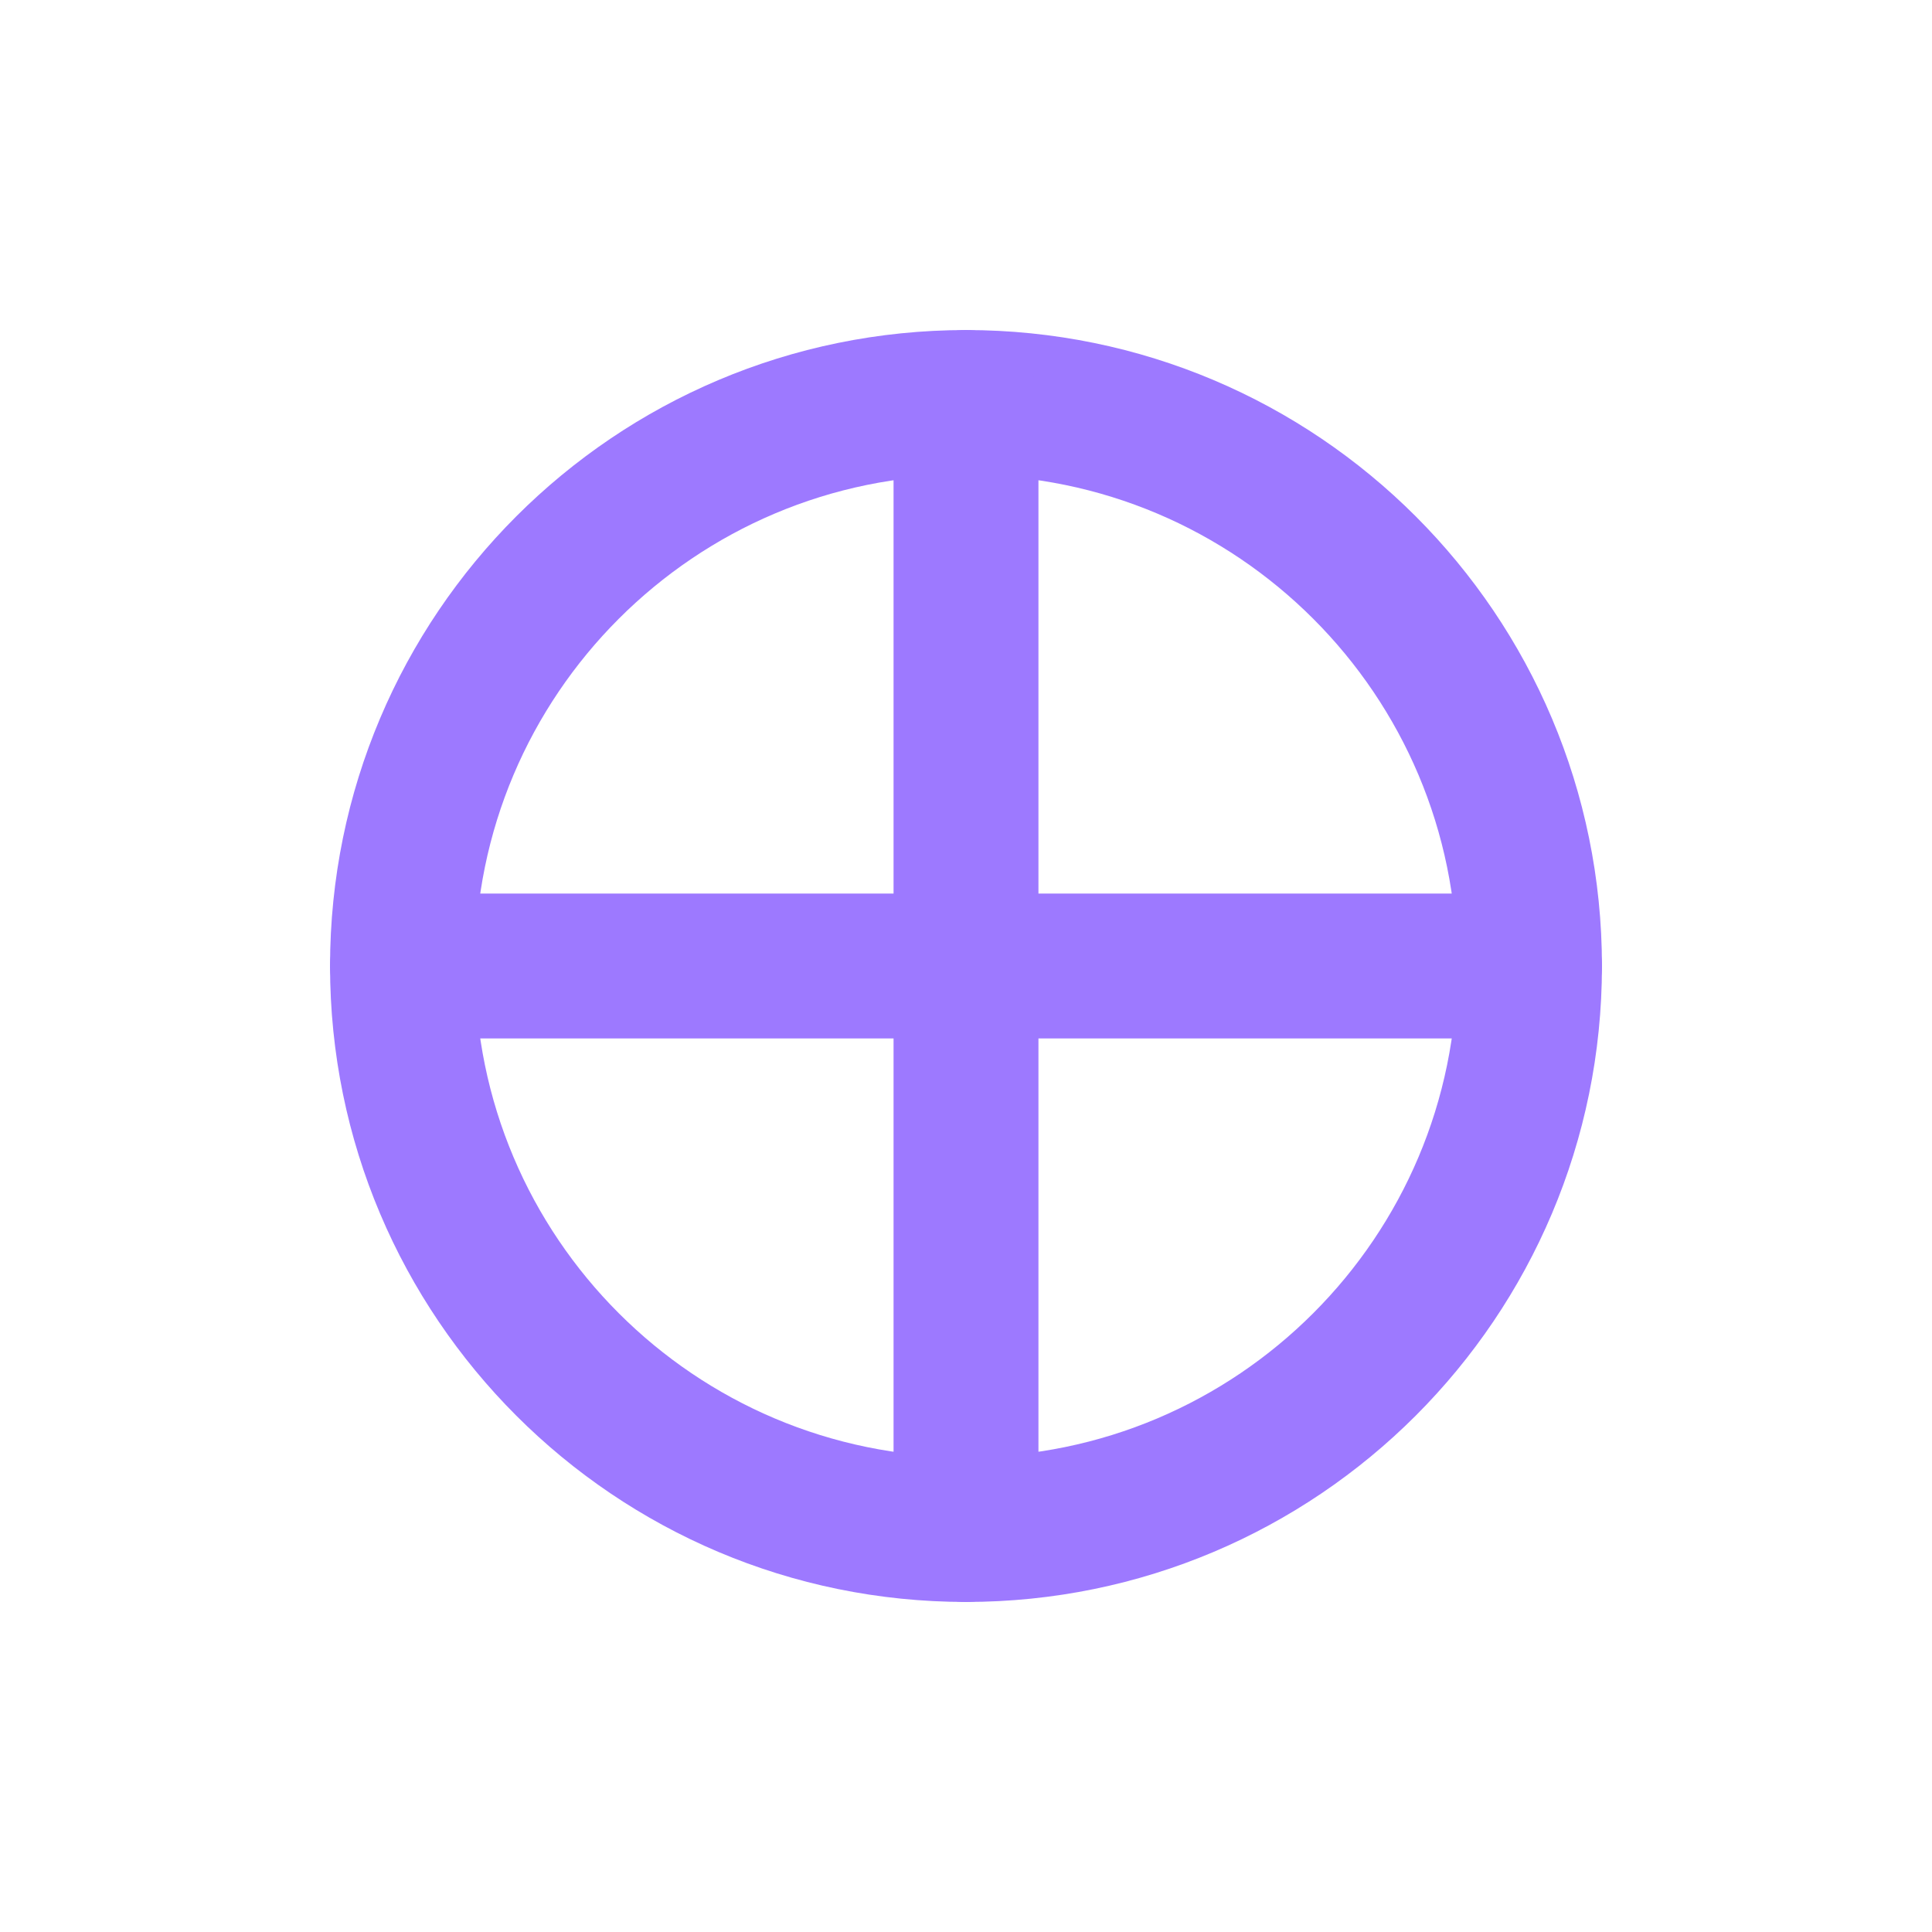
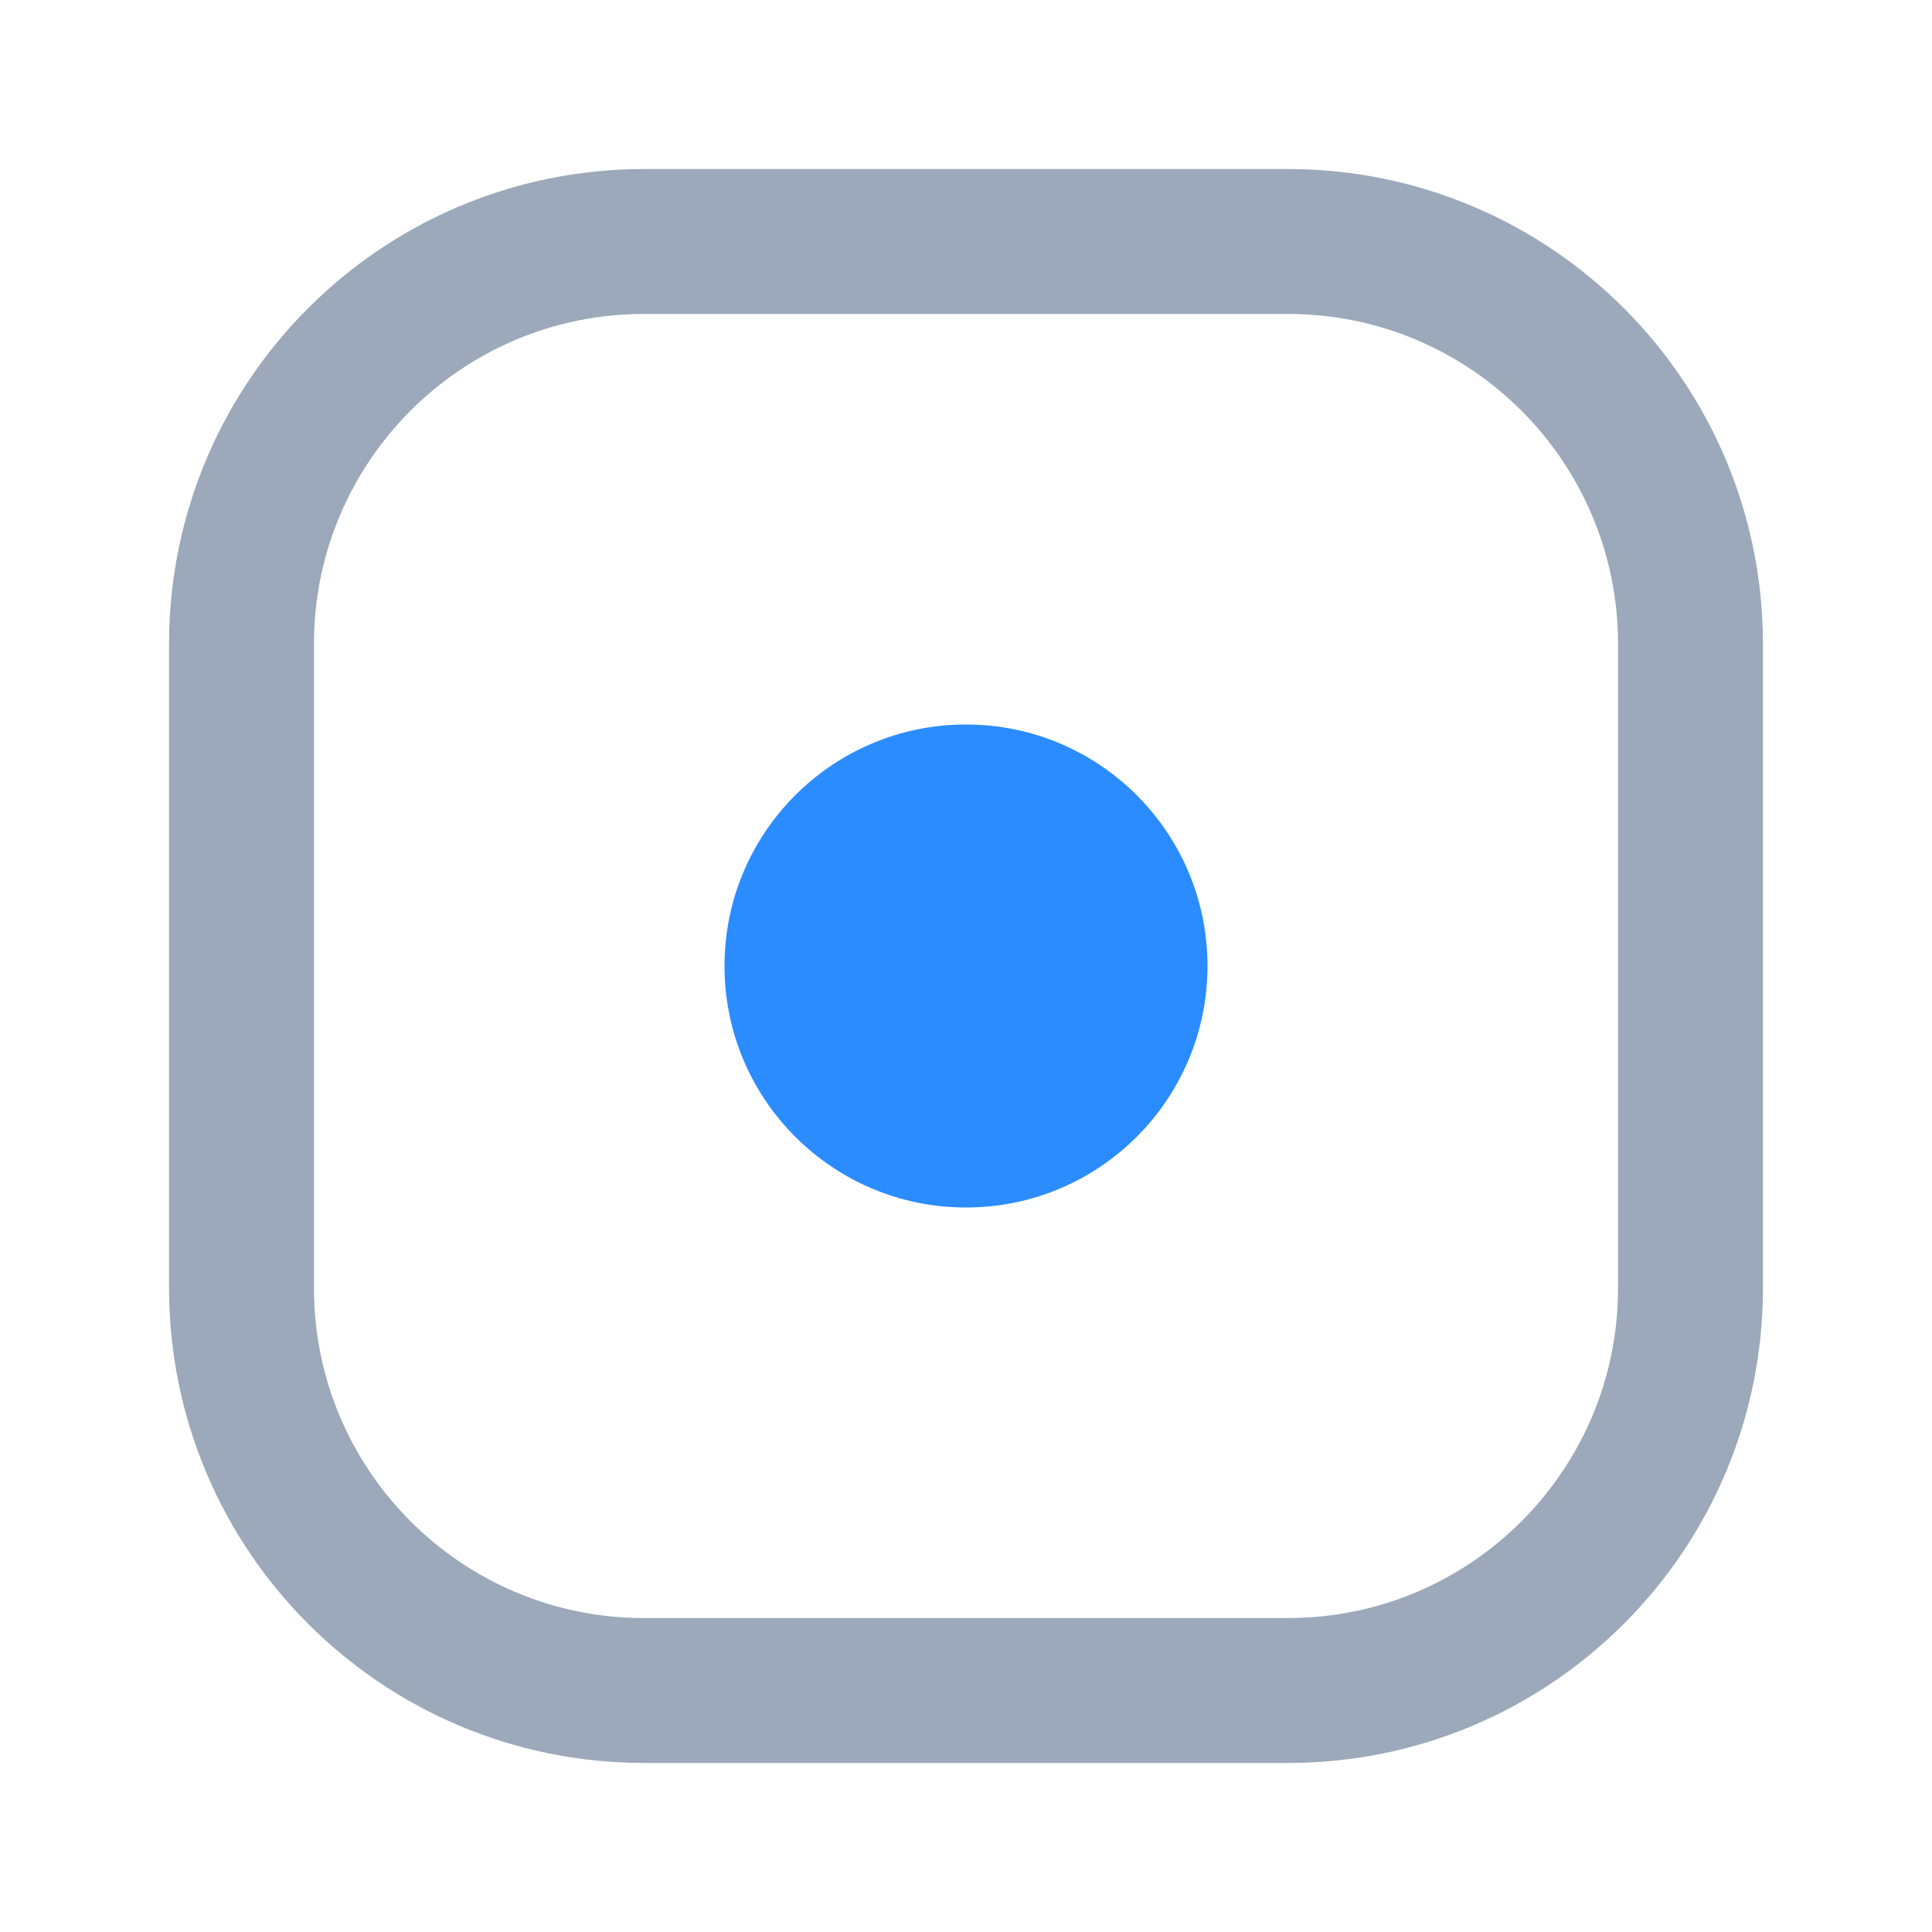
<svg xmlns="http://www.w3.org/2000/svg" width="24" height="24" viewBox="0 0 24 24">
-   <g fill="none" stroke="#9d79ff" stroke-width="1.8" stroke-linecap="round" stroke-linejoin="round">
-     <circle cx="12" cy="12" r="7" />
-     <path d="M12 5 V19 M5 12 H19" />
-   </g>
+   <rect x="3" y="3" width="18" height="18" rx="5" fill="none" stroke="#9ba9ba" stroke-width="1.8" />
+   <circle cx="12" cy="12" r="3" fill="#2b8cff" />
</svg>
